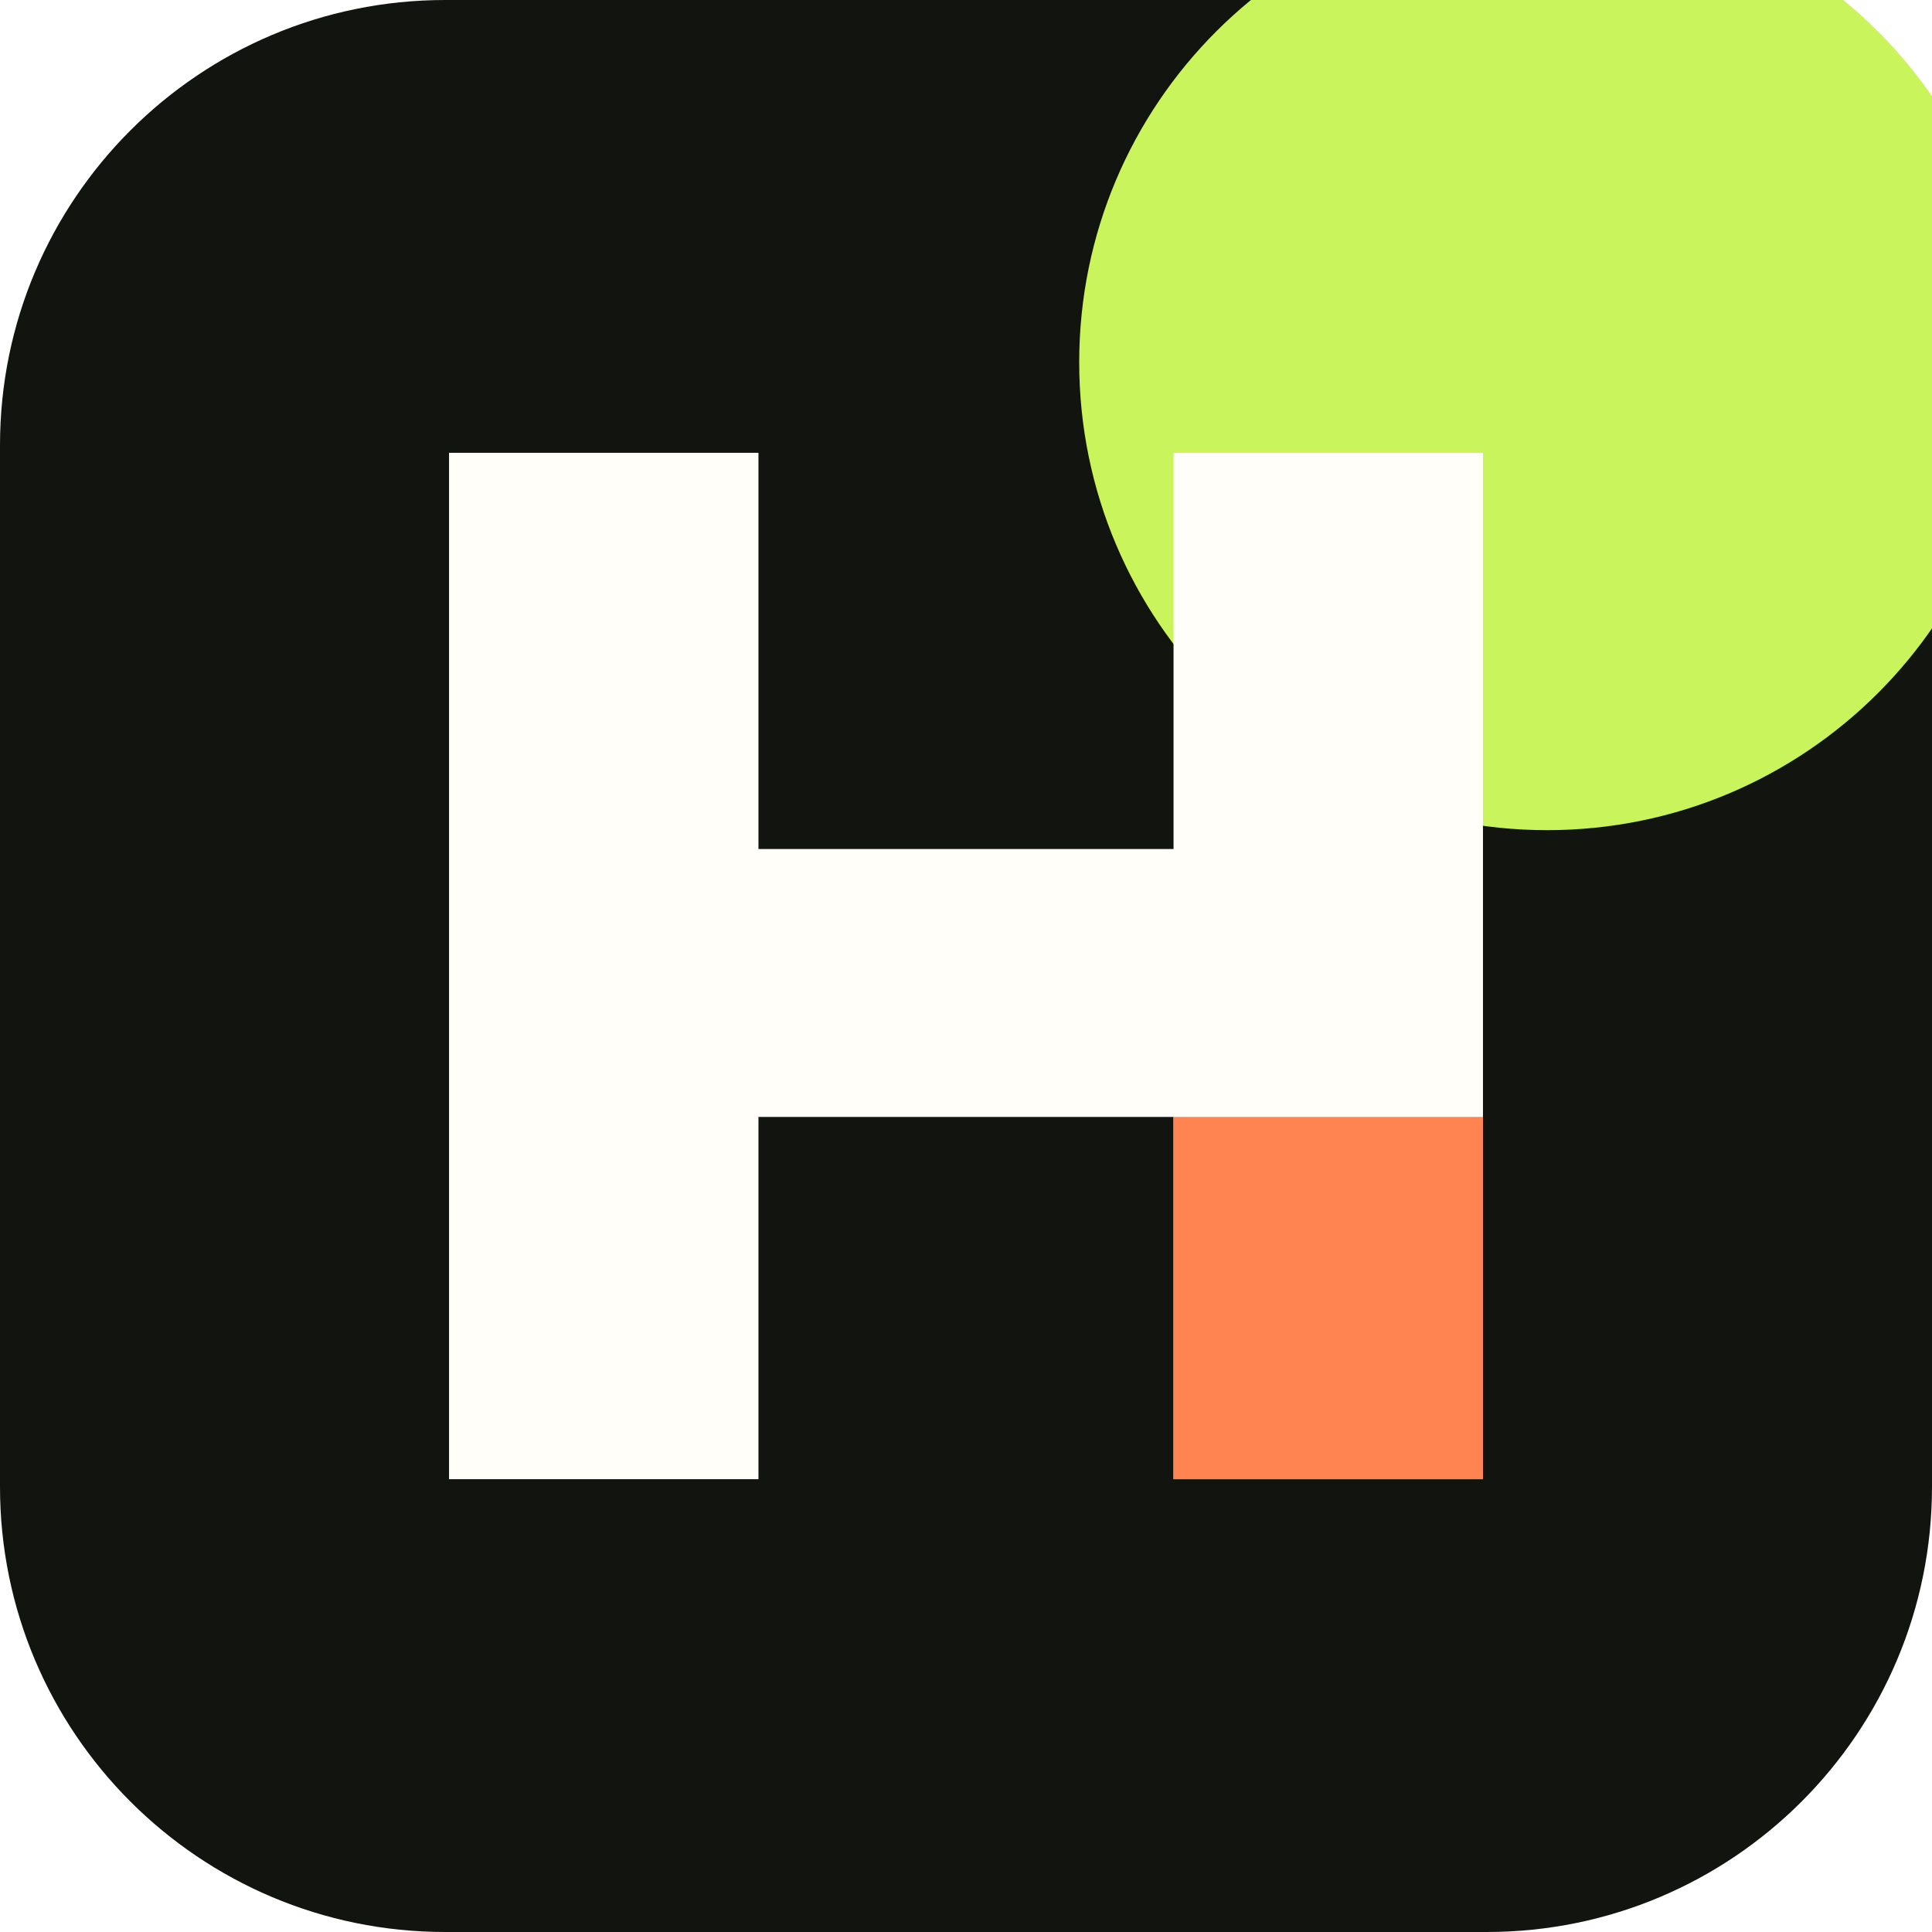
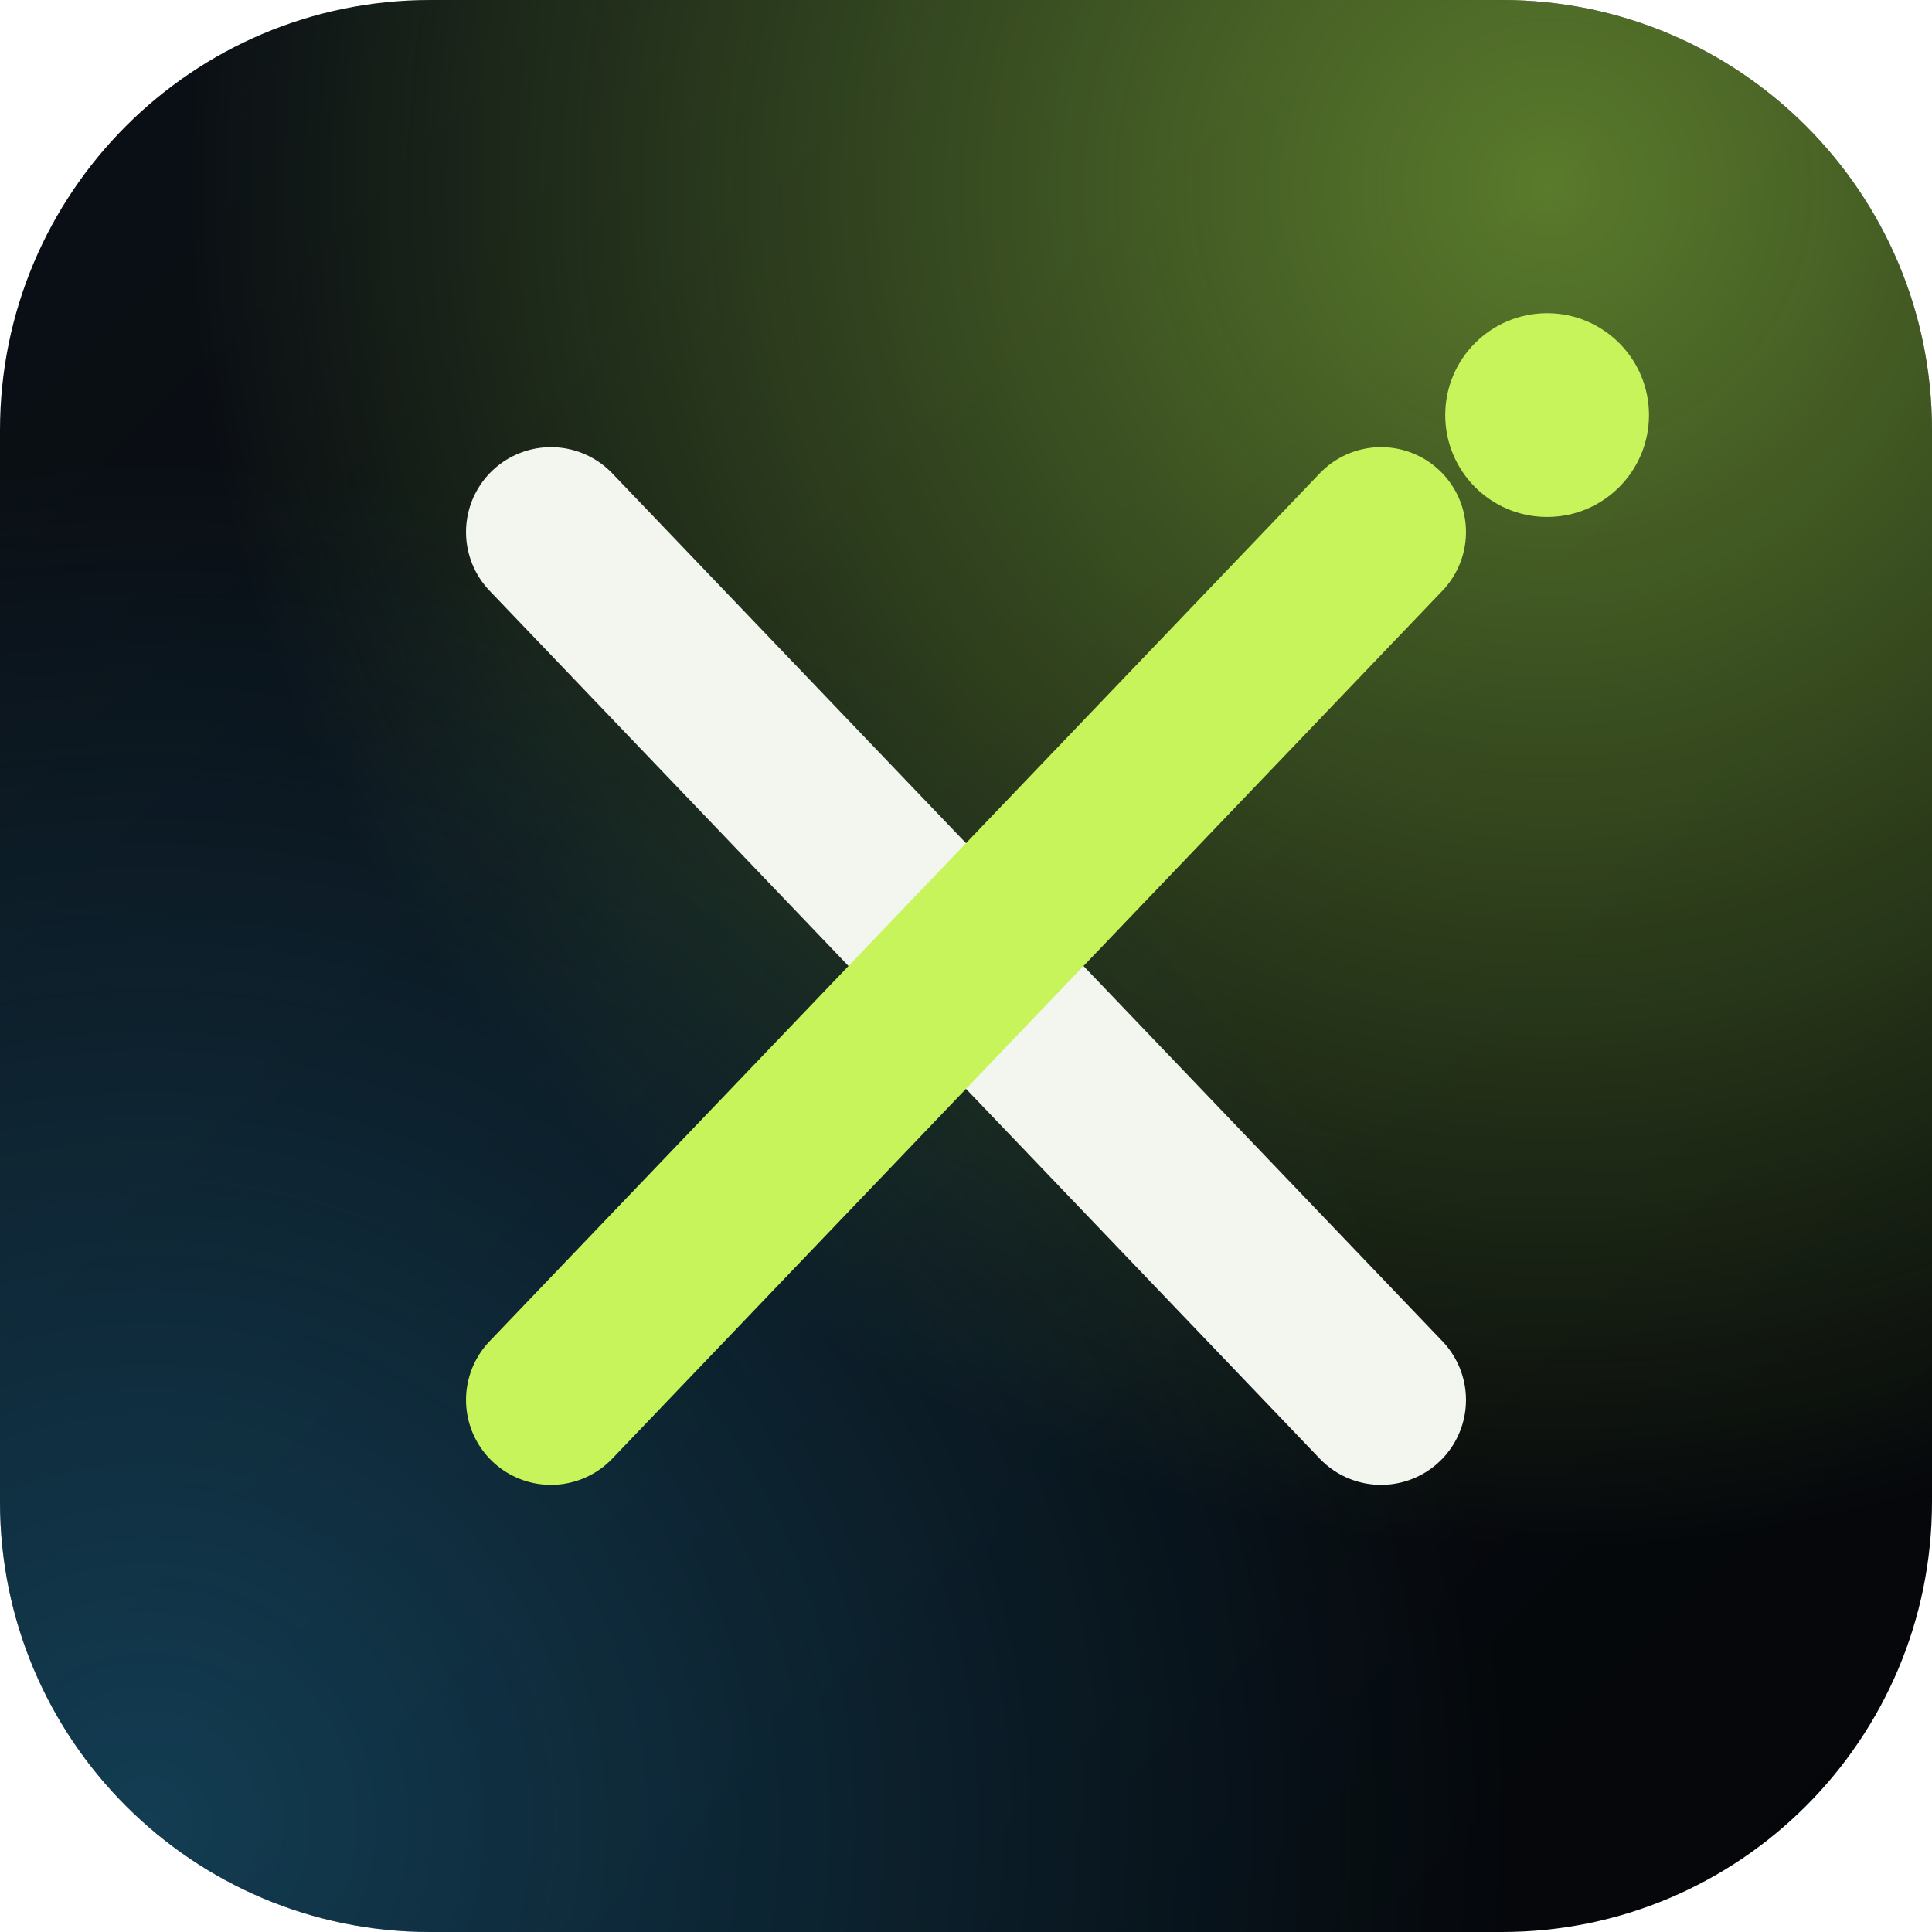
- <svg xmlns="http://www.w3.org/2000/svg" viewBox="0 0 512 512">
-   <rect width="512" height="512" rx="118" fill="#12140f" />
-   <circle cx="410" cy="96" r="124" fill="#c9f45b" />
-   <path d="M119 120h82v105h110V120h82v272h-82V296H201v96h-82z" fill="#fffef9" />
-   <path d="M311 296h82v96h-82z" fill="#ff8452" />
+ <svg xmlns="http://www.w3.org/2000/svg" viewBox="0 0 512 512" role="img" aria-label="ХЪСЪЛ">
+   <defs>
+     <linearGradient id="bg" x1="0" y1="0" x2="1" y2="1">
+       <stop offset="0%" stop-color="#0b1016" />
+       <stop offset="100%" stop-color="#040609" />
+     </linearGradient>
+     <radialGradient id="g1" cx="80%" cy="10%" r="70%">
+       <stop offset="0%" stop-color="#8cbe3c" stop-opacity=".62" />
+       <stop offset="100%" stop-color="#8cbe3c" stop-opacity="0" />
+     </radialGradient>
+     <radialGradient id="g2" cx="8%" cy="94%" r="70%">
+       <stop offset="0%" stop-color="#1e6e96" stop-opacity=".5" />
+       <stop offset="100%" stop-color="#1e6e96" stop-opacity="0" />
+     </radialGradient>
+   </defs>
+   <rect width="512" height="512" rx="114" fill="url(#bg)" />
+   <rect width="512" height="512" rx="114" fill="url(#g1)" />
+   <rect width="512" height="512" rx="114" fill="url(#g2)" />
+   <g stroke-linecap="round" stroke-width="45">
+     <path d="M146 141 366 371" stroke="#f3f5ef" />
+     <path d="M366 141 146 371" stroke="#c8f45b" />
+   </g>
+   <circle cx="410" cy="110" r="27" fill="#c8f45b" />
</svg>
